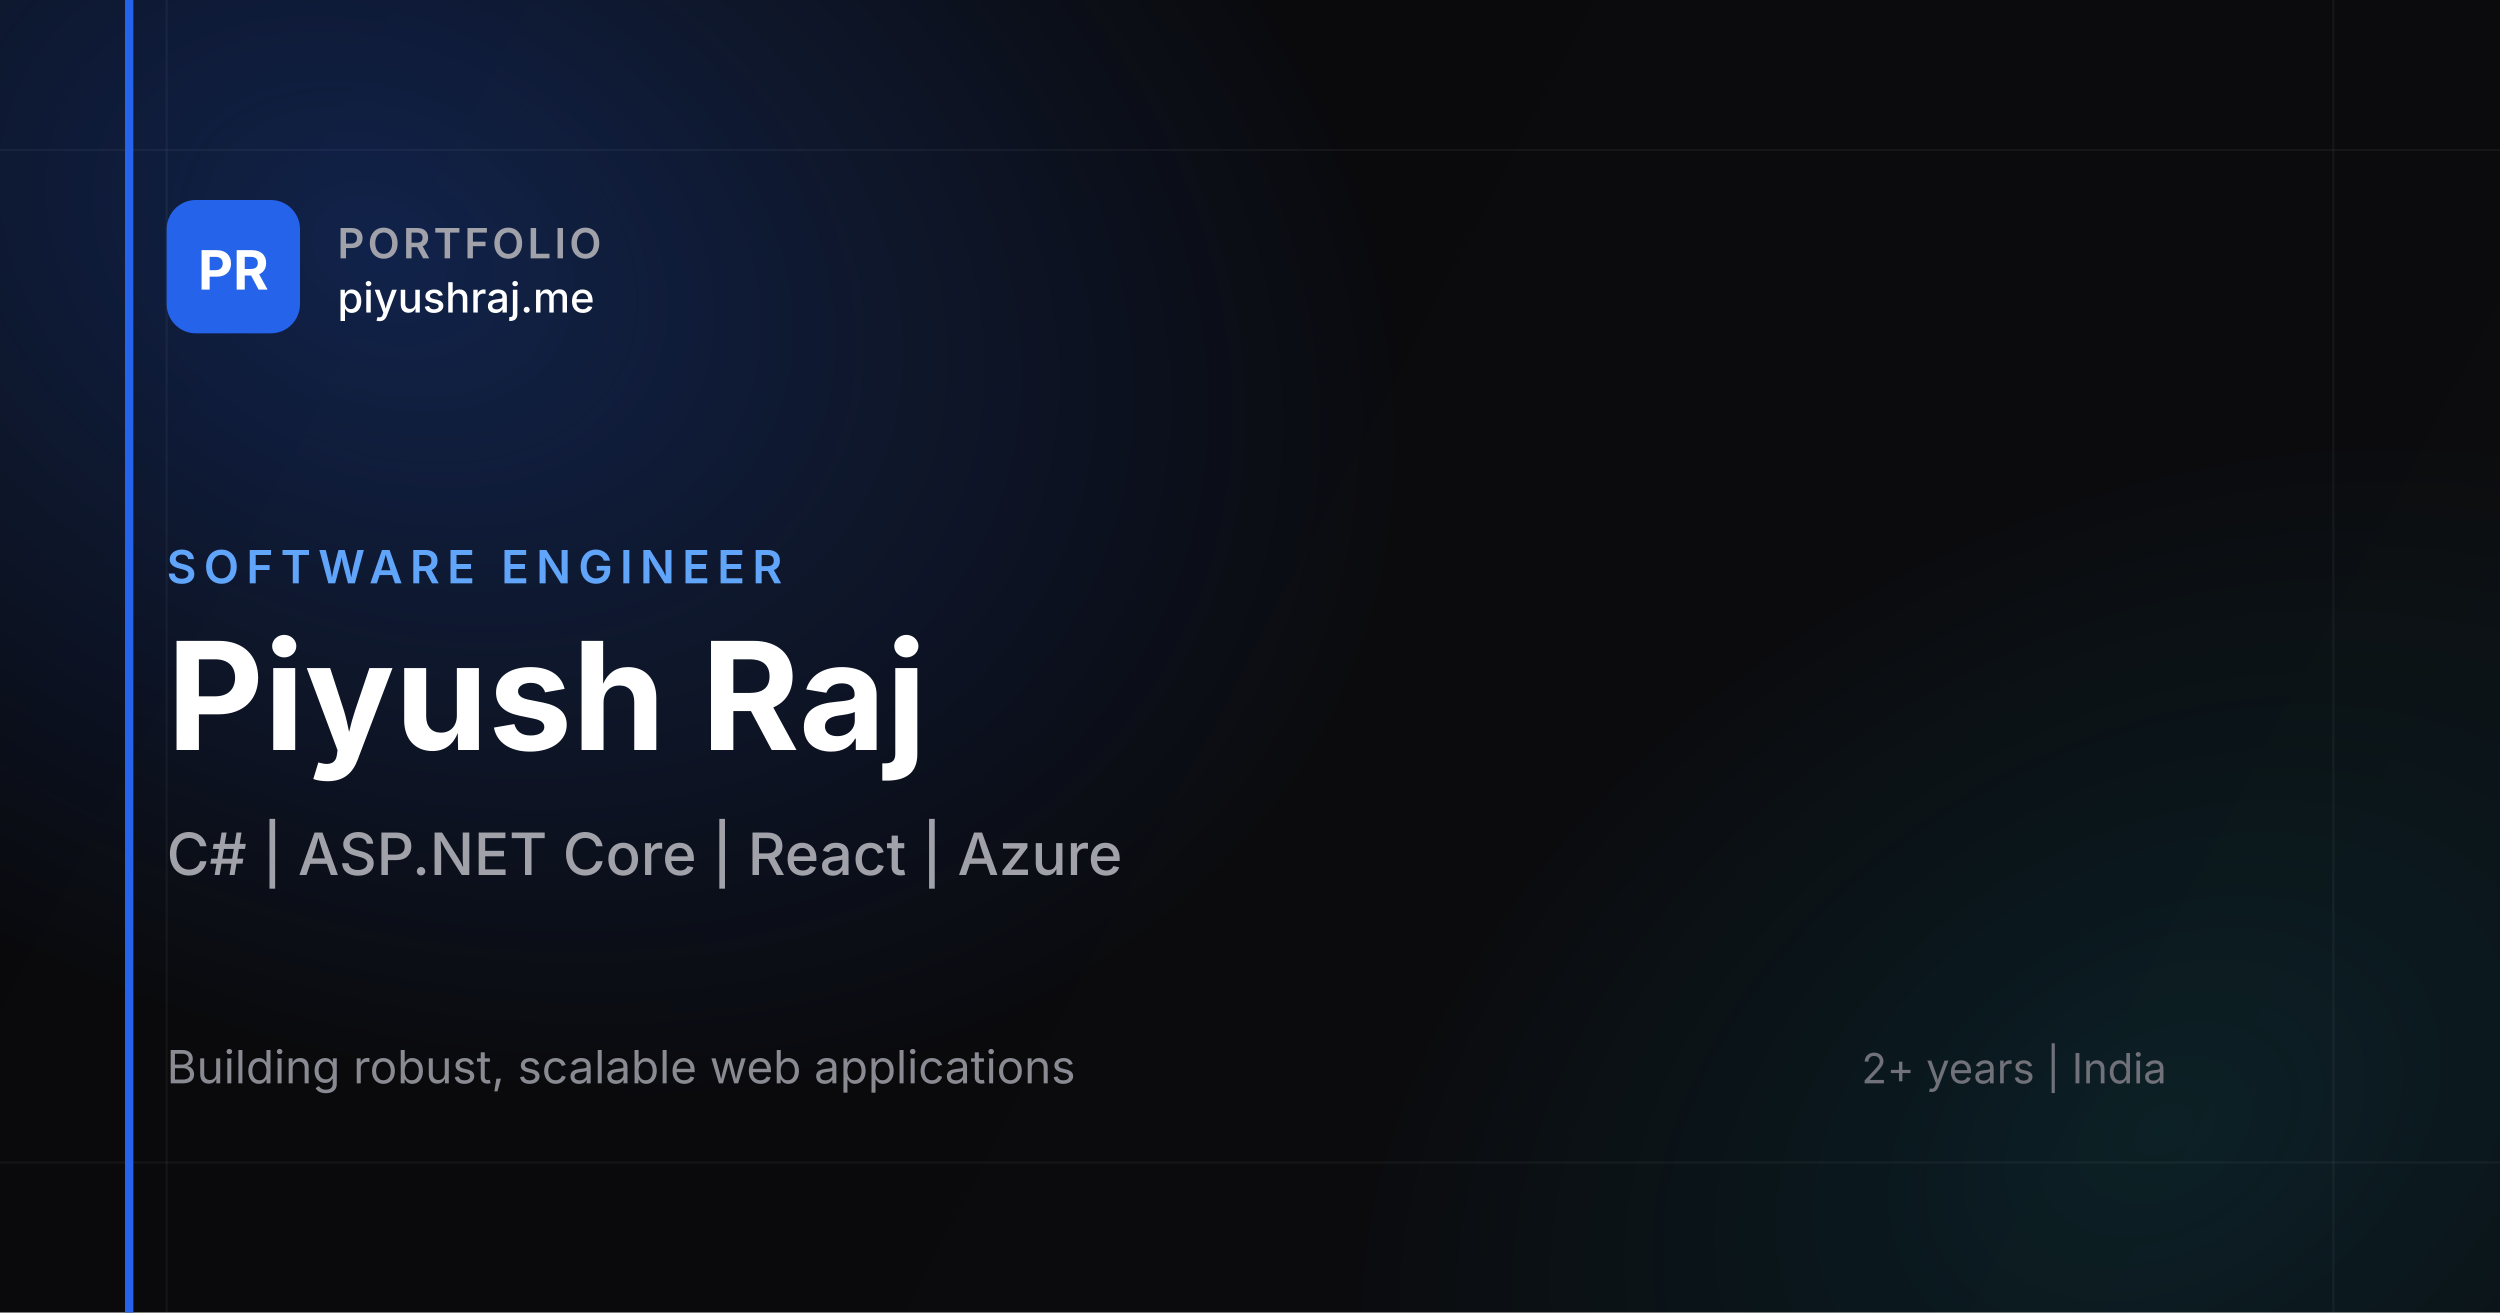
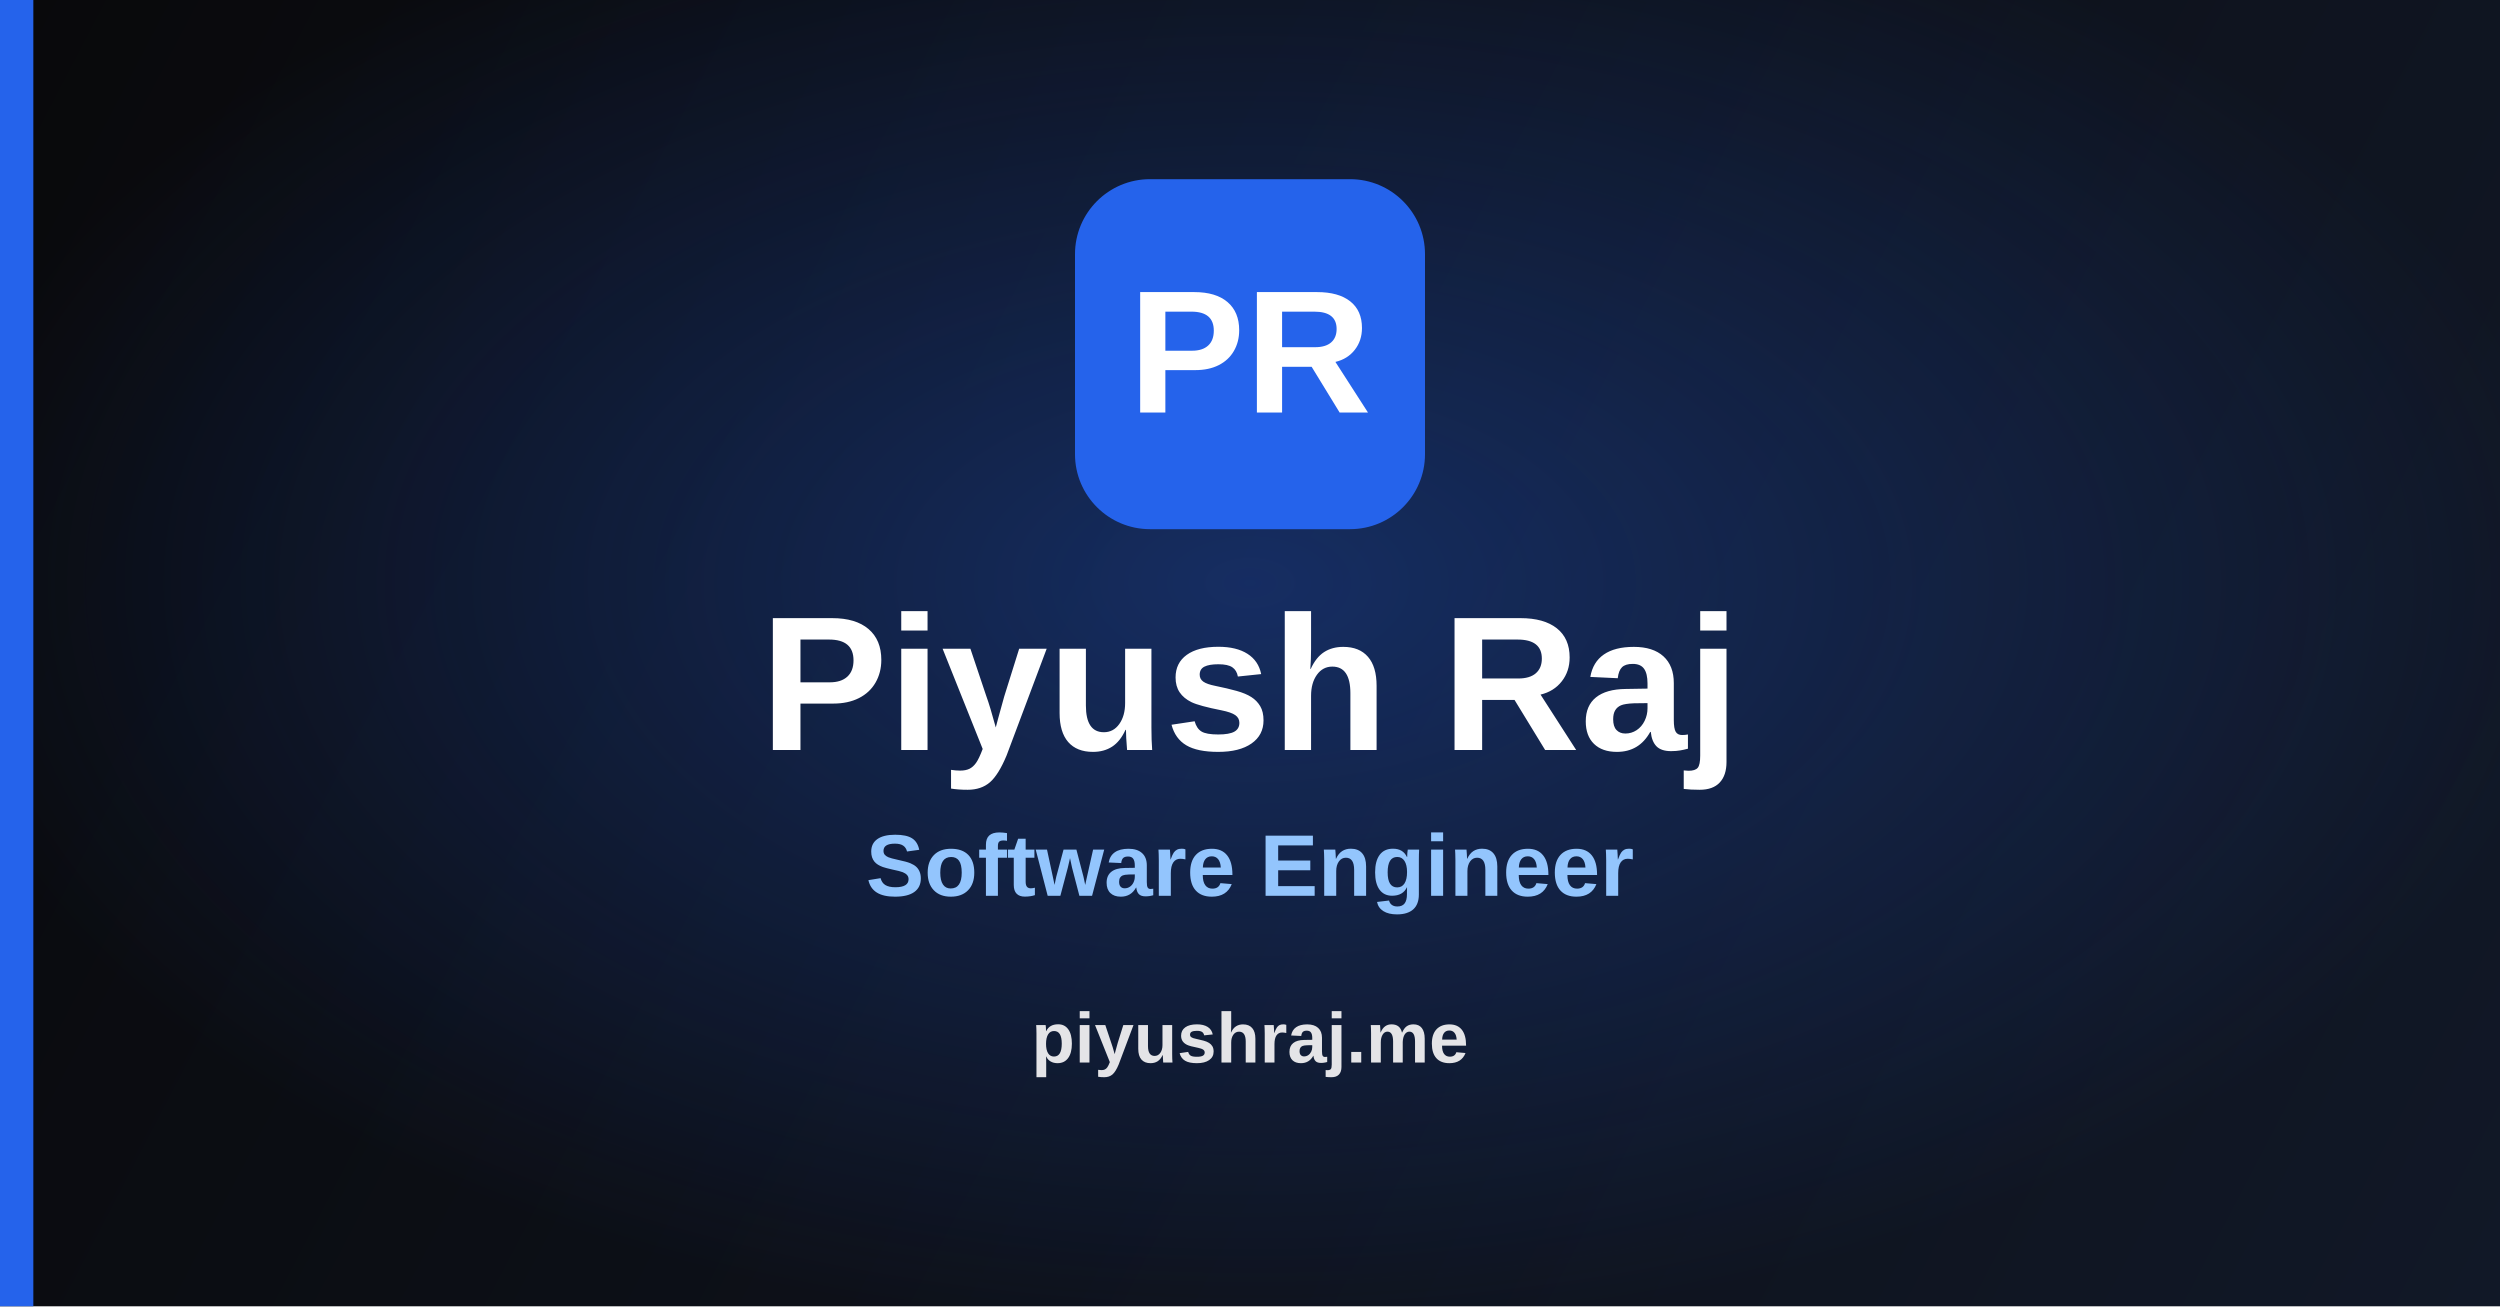
- <svg xmlns="http://www.w3.org/2000/svg" width="1200" height="630" viewBox="0 0 1200 630" fill="none">
+ <svg xmlns="http://www.w3.org/2000/svg" width="1200" height="627" viewBox="0 0 1200 627" fill="none">
  <defs>
-     <linearGradient id="bg" x1="0" y1="0" x2="1200" y2="630" gradientUnits="userSpaceOnUse">
+     <linearGradient id="bg" x1="0" y1="0" x2="1200" y2="627" gradientUnits="userSpaceOnUse">
      <stop stop-color="#09090B" />
-       <stop offset="1" stop-color="#0C0C0F" />
+       <stop offset="1" stop-color="#111827" />
    </linearGradient>
-     <radialGradient id="glow" cx="0" cy="0" r="1" gradientUnits="userSpaceOnUse" gradientTransform="translate(180 120) rotate(25) scale(520 380)">
-       <stop stop-color="#2563EB" stop-opacity="0.28" />
+     <radialGradient id="glow" cx="0" cy="0" r="1" gradientUnits="userSpaceOnUse" gradientTransform="translate(600 280) scale(640 360)">
+       <stop stop-color="#2563EB" stop-opacity="0.35" />
      <stop offset="1" stop-color="#2563EB" stop-opacity="0" />
    </radialGradient>
-     <radialGradient id="glow2" cx="0" cy="0" r="1" gradientUnits="userSpaceOnUse" gradientTransform="translate(1040 540) rotate(-30) scale(420 300)">
-       <stop stop-color="#06B6D4" stop-opacity="0.12" />
-       <stop offset="1" stop-color="#06B6D4" stop-opacity="0" />
-     </radialGradient>
  </defs>
-   <rect width="1200" height="630" fill="url(#bg)" />
-   <rect width="1200" height="630" fill="url(#glow)" />
-   <rect width="1200" height="630" fill="url(#glow2)" />
-   <g stroke="#FFFFFF" stroke-opacity="0.045" stroke-width="1">
-     <line x1="80" y1="0" x2="80" y2="630" />
-     <line x1="1120" y1="0" x2="1120" y2="630" />
-     <line x1="0" y1="72" x2="1200" y2="72" />
-     <line x1="0" y1="558" x2="1200" y2="558" />
-   </g>
-   <rect x="60" y="0" width="4" height="630" fill="#2563EB" />
-   <rect x="80" y="96" width="64" height="64" rx="14" fill="#2563EB" />
-   <text x="112" y="139" text-anchor="middle" fill="#FFFFFF" font-family="Segoe UI, Inter, Arial, sans-serif" font-size="26" font-weight="700">PR</text>
-   <text x="162" y="124" fill="#A1A1AA" font-family="Segoe UI, Inter, Arial, sans-serif" font-size="20" font-weight="600" letter-spacing="0.08em">PORTFOLIO</text>
-   <text x="162" y="150" fill="#FFFFFF" font-family="Segoe UI, Inter, Arial, sans-serif" font-size="20" font-weight="500">piyushraj.me</text>
-   <text x="80" y="280" fill="#60A5FA" font-family="Segoe UI, Inter, Arial, sans-serif" font-size="22" font-weight="600" letter-spacing="0.16em">SOFTWARE ENGINEER</text>
-   <text x="80" y="360" fill="#FFFFFF" font-family="Segoe UI, Inter, Arial, sans-serif" font-size="72" font-weight="700">Piyush Raj</text>
-   <text x="80" y="420" fill="#A1A1AA" font-family="Segoe UI, Inter, Arial, sans-serif" font-size="28" font-weight="500">C#  |  ASP.NET Core  |  React  |  Azure</text>
-   <text x="80" y="520" fill="#8A8A93" font-family="Segoe UI, Inter, Arial, sans-serif" font-size="22">Building robust, scalable web applications</text>
-   <text x="1040" y="520" text-anchor="end" fill="#71717A" font-family="Segoe UI, Inter, Arial, sans-serif" font-size="20">2+ years  |  India</text>
+   <rect width="1200" height="627" fill="url(#bg)" />
+   <rect width="1200" height="627" fill="url(#glow)" />
+   <rect x="0" y="0" width="16" height="627" fill="#2563EB" />
+   <rect x="516" y="86" width="168" height="168" rx="36" fill="#2563EB" />
+   <text x="600" y="198" text-anchor="middle" fill="#FFFFFF" font-family="Arial, Helvetica, sans-serif" font-size="84" font-weight="700">PR</text>
+   <text x="600" y="360" text-anchor="middle" fill="#FFFFFF" font-family="Arial, Helvetica, sans-serif" font-size="92" font-weight="700">Piyush Raj</text>
+   <text x="600" y="430" text-anchor="middle" fill="#93C5FD" font-family="Arial, Helvetica, sans-serif" font-size="42" font-weight="700">Software Engineer</text>
+   <text x="600" y="510" text-anchor="middle" fill="#E4E4E7" font-family="Arial, Helvetica, sans-serif" font-size="34" font-weight="600">piyushraj.me</text>
</svg>
